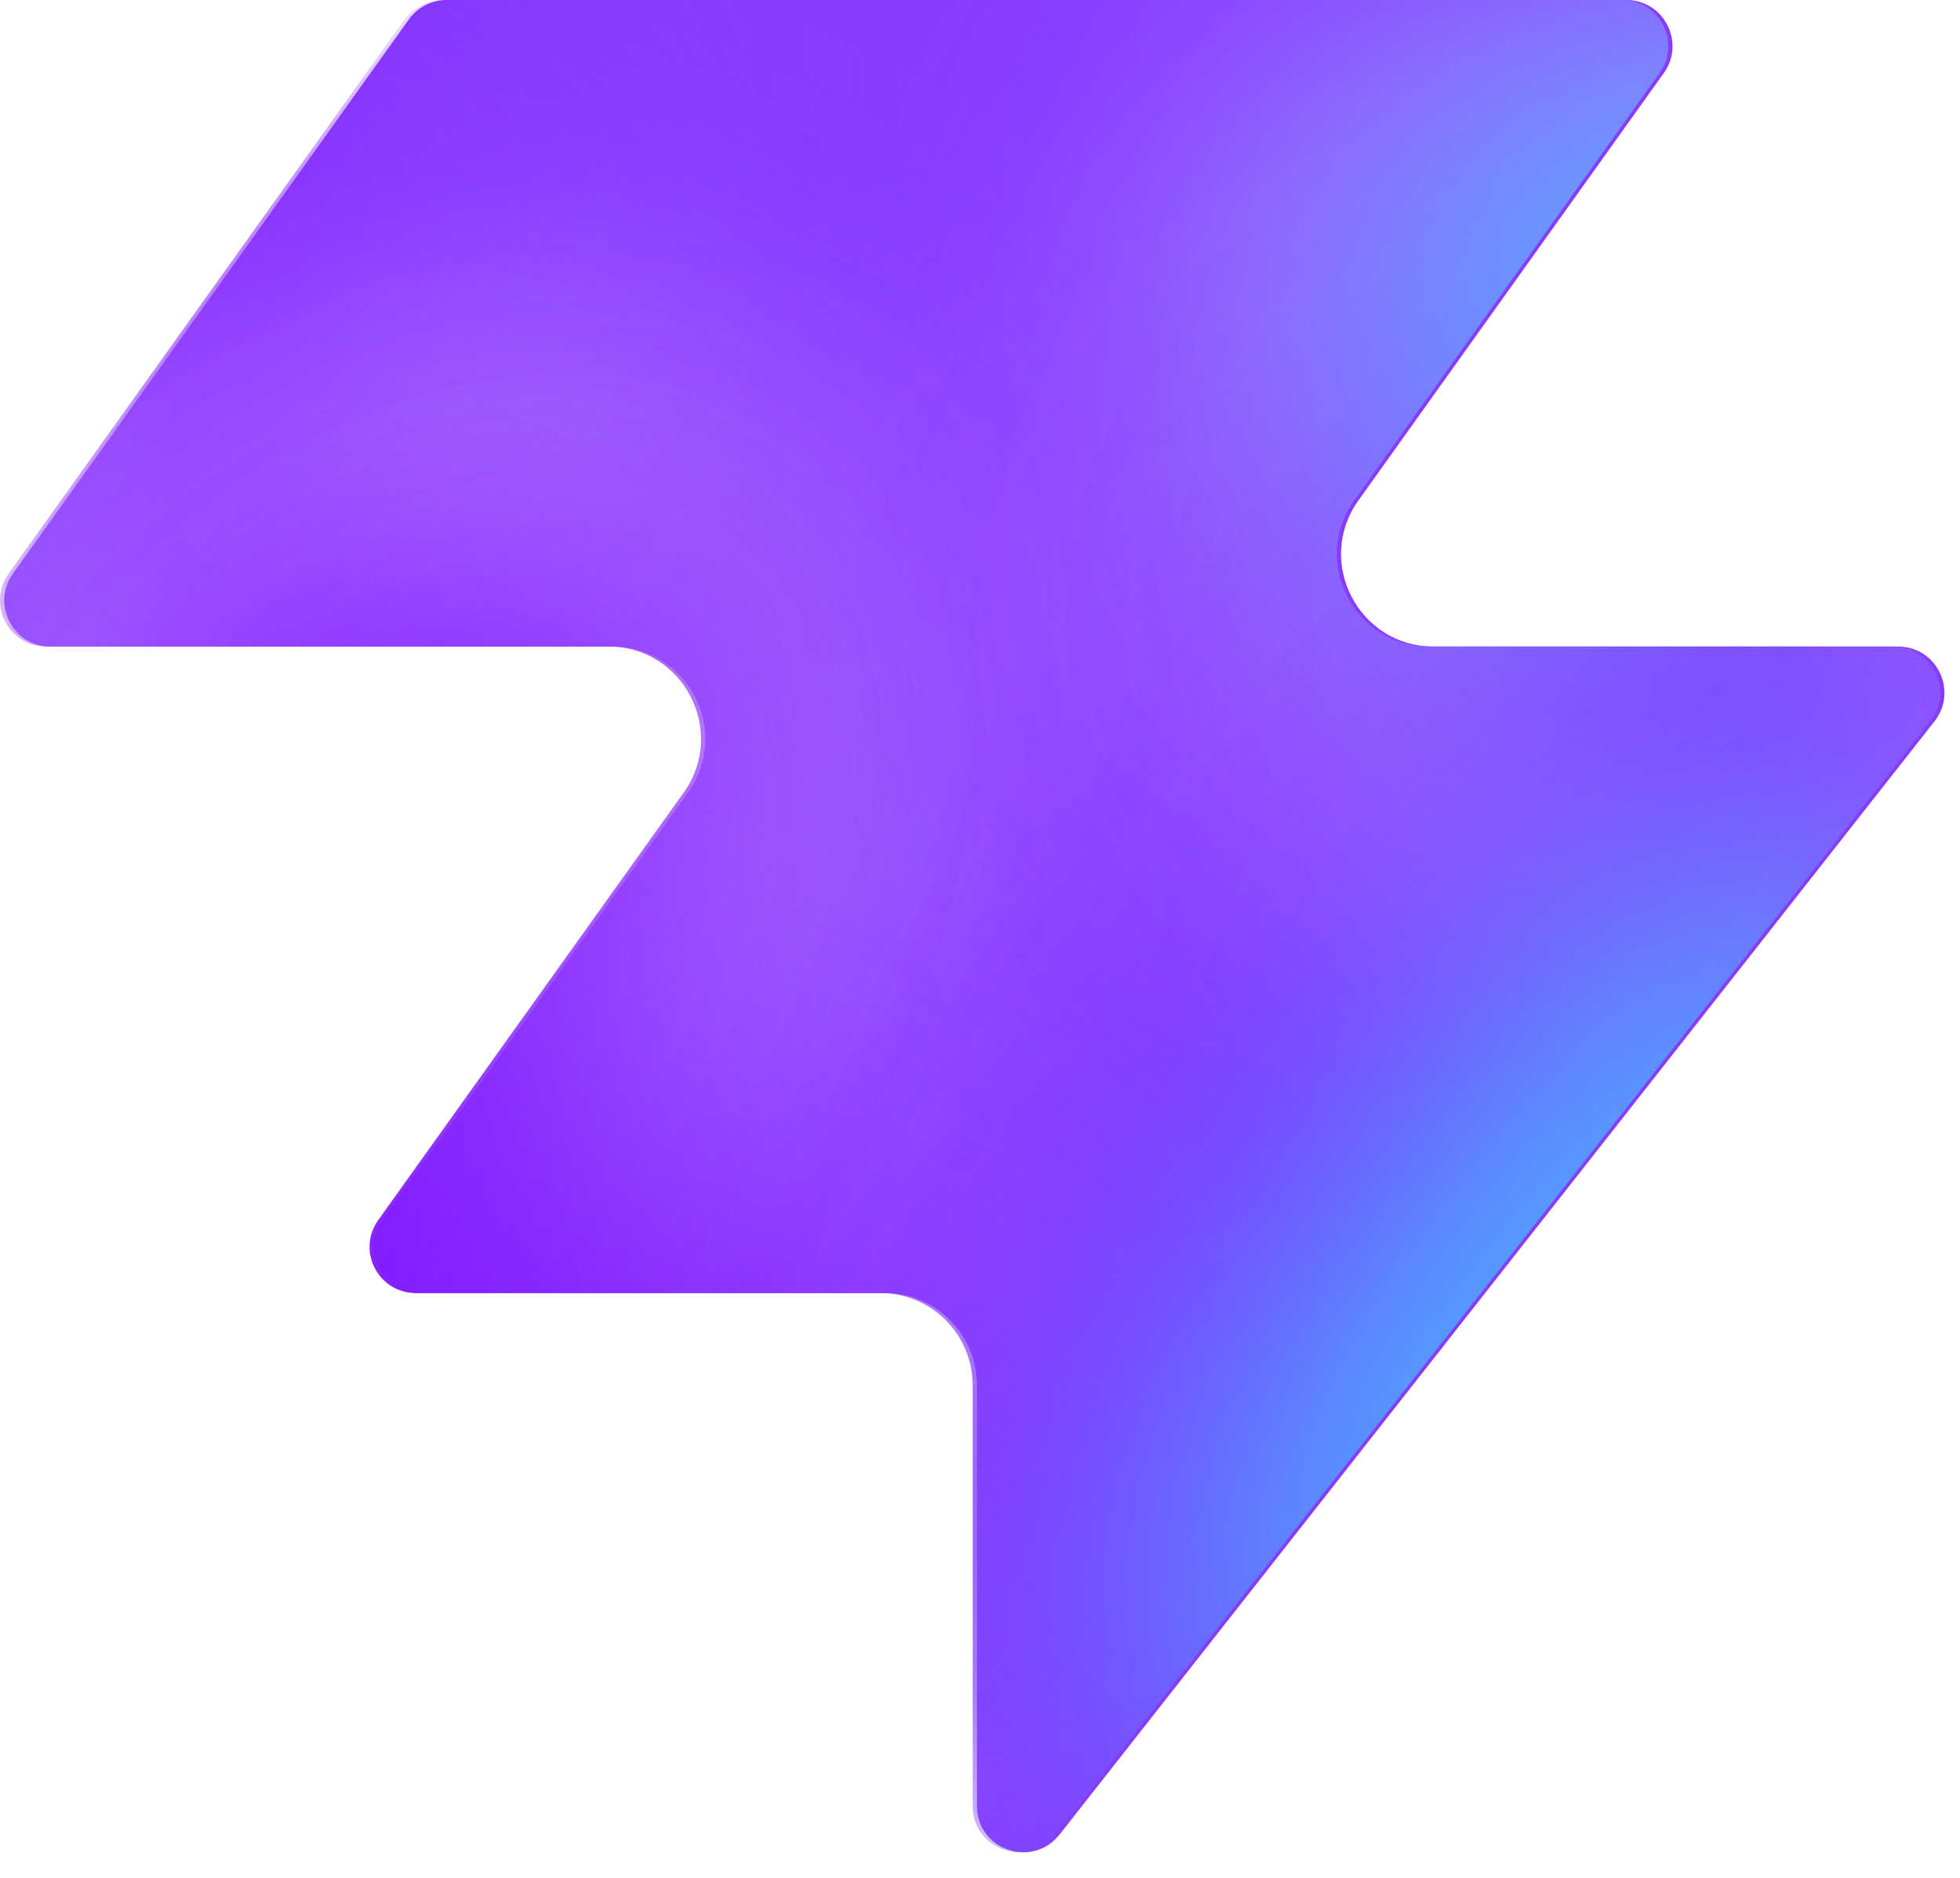
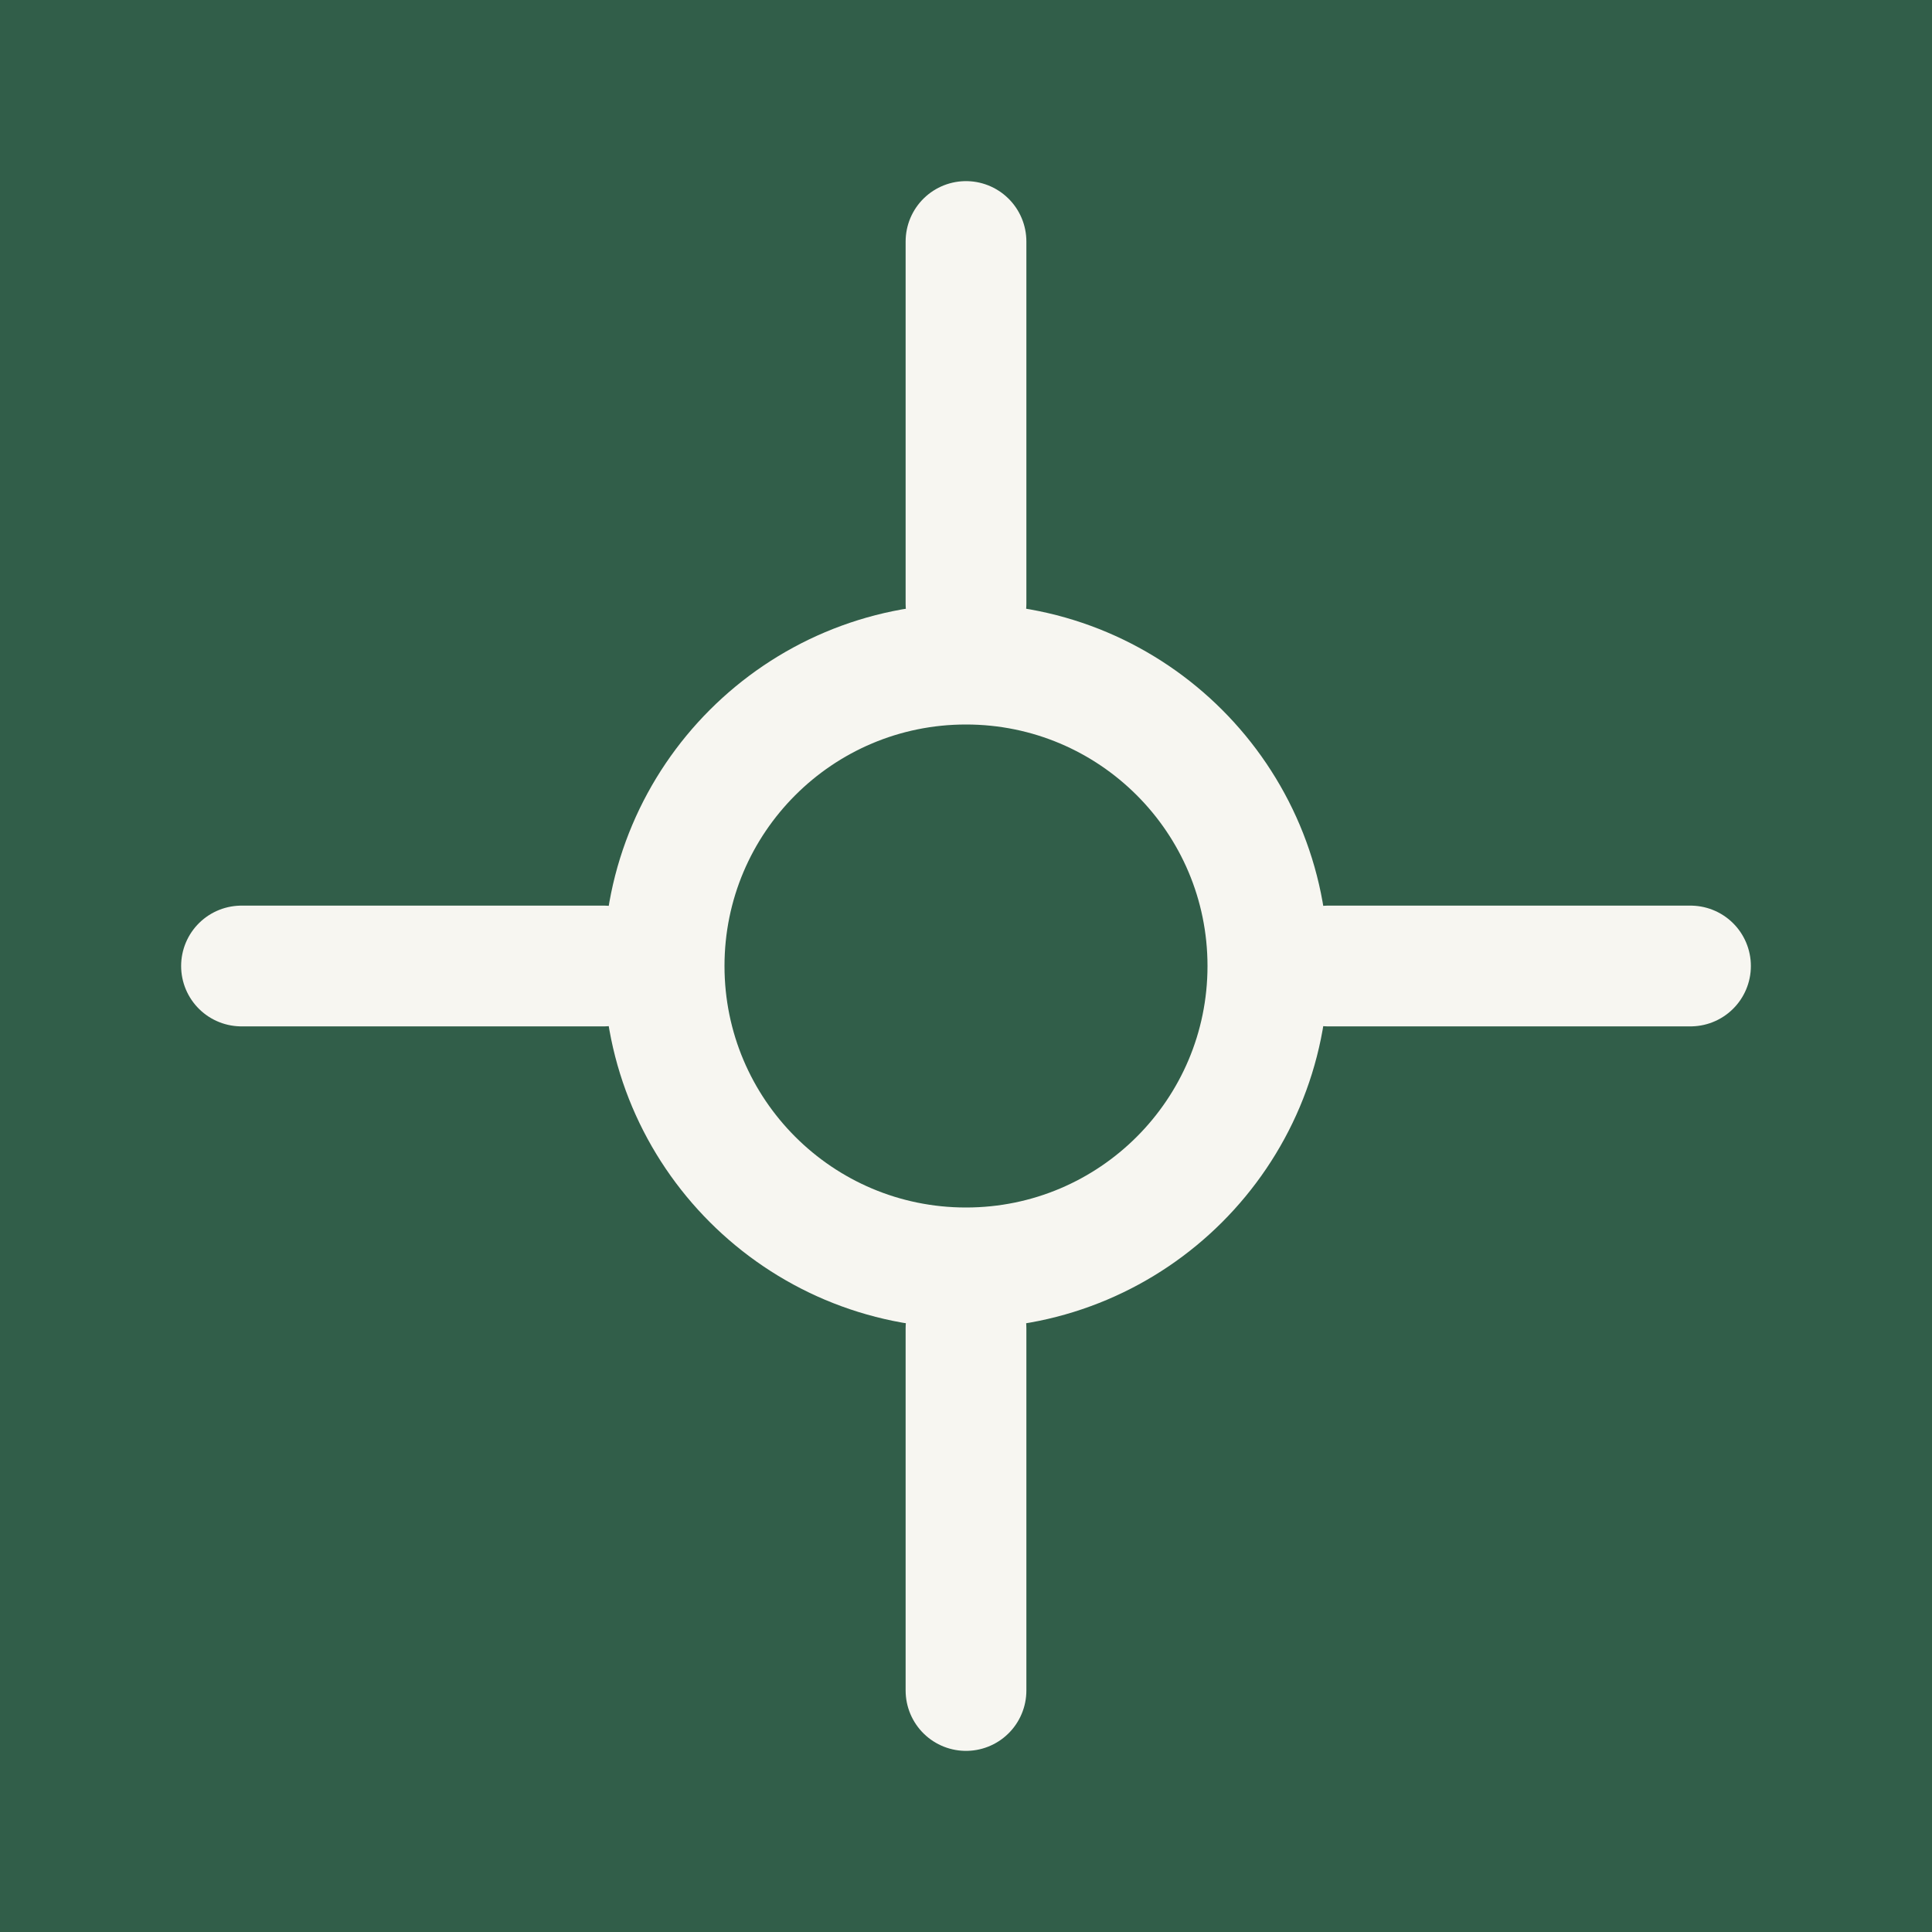
- <svg xmlns="http://www.w3.org/2000/svg" width="48" height="46" fill="none" viewBox="0 0 48 46">
-   <path fill="#863bff" d="M25.946 44.938c-.664.845-2.021.375-2.021-.698V33.937a2.26 2.26 0 0 0-2.262-2.262H10.287c-.92 0-1.456-1.04-.92-1.788l7.48-10.471c1.07-1.497 0-3.578-1.842-3.578H1.237c-.92 0-1.456-1.04-.92-1.788L10.013.474c.214-.297.556-.474.92-.474h28.894c.92 0 1.456 1.04.92 1.788l-7.48 10.471c-1.07 1.498 0 3.579 1.842 3.579h11.377c.943 0 1.473 1.088.89 1.83L25.947 44.94z" style="fill:#863bff;fill:color(display-p3 .525 .23 1);fill-opacity:1" />
-   <mask id="a" width="48" height="46" x="0" y="0" maskUnits="userSpaceOnUse" style="mask-type:alpha">
-     <path fill="#000" d="M25.842 44.938c-.664.844-2.021.375-2.021-.698V33.937a2.26 2.26 0 0 0-2.262-2.262H10.183c-.92 0-1.456-1.04-.92-1.788l7.48-10.471c1.07-1.498 0-3.579-1.842-3.579H1.133c-.92 0-1.456-1.04-.92-1.787L9.91.473c.214-.297.556-.474.92-.474h28.894c.92 0 1.456 1.04.92 1.788l-7.48 10.471c-1.07 1.498 0 3.578 1.842 3.578h11.377c.943 0 1.473 1.088.89 1.832L25.843 44.94z" style="fill:#000;fill-opacity:1" />
-   </mask>
-   <g mask="url(#a)">
-     <g filter="url(#b)">
-       <ellipse cx="5.508" cy="14.704" fill="#ede6ff" rx="5.508" ry="14.704" style="fill:#ede6ff;fill:color(display-p3 .927 .903 1);fill-opacity:1" transform="matrix(.00324 1 1 -.00324 -4.47 31.516)" />
-     </g>
-     <g filter="url(#c)">
-       <ellipse cx="10.399" cy="29.851" fill="#ede6ff" rx="10.399" ry="29.851" style="fill:#ede6ff;fill:color(display-p3 .927 .903 1);fill-opacity:1" transform="matrix(.00324 1 1 -.00324 -39.328 7.883)" />
-     </g>
-     <g filter="url(#d)">
-       <ellipse cx="5.508" cy="30.487" fill="#7e14ff" rx="5.508" ry="30.487" style="fill:#7e14ff;fill:color(display-p3 .492 .077 1);fill-opacity:1" transform="rotate(89.814 -25.913 -14.639)scale(1 -1)" />
-     </g>
-     <g filter="url(#e)">
-       <ellipse cx="5.508" cy="30.599" fill="#7e14ff" rx="5.508" ry="30.599" style="fill:#7e14ff;fill:color(display-p3 .492 .077 1);fill-opacity:1" transform="rotate(89.814 -32.644 -3.334)scale(1 -1)" />
-     </g>
-     <g filter="url(#f)">
-       <ellipse cx="5.508" cy="30.599" fill="#7e14ff" rx="5.508" ry="30.599" style="fill:#7e14ff;fill:color(display-p3 .492 .077 1);fill-opacity:1" transform="matrix(.00324 1 1 -.00324 -34.34 30.47)" />
-     </g>
-     <g filter="url(#g)">
-       <ellipse cx="14.072" cy="22.078" fill="#ede6ff" rx="14.072" ry="22.078" style="fill:#ede6ff;fill:color(display-p3 .927 .903 1);fill-opacity:1" transform="rotate(93.35 24.506 48.493)scale(-1 1)" />
-     </g>
-     <g filter="url(#h)">
-       <ellipse cx="3.47" cy="21.501" fill="#7e14ff" rx="3.47" ry="21.501" style="fill:#7e14ff;fill:color(display-p3 .492 .077 1);fill-opacity:1" transform="rotate(89.009 28.708 47.59)scale(-1 1)" />
-     </g>
-     <g filter="url(#i)">
-       <ellipse cx="3.47" cy="21.501" fill="#7e14ff" rx="3.47" ry="21.501" style="fill:#7e14ff;fill:color(display-p3 .492 .077 1);fill-opacity:1" transform="rotate(89.009 28.708 47.59)scale(-1 1)" />
-     </g>
-     <g filter="url(#j)">
-       <ellipse cx=".387" cy="8.972" fill="#7e14ff" rx="4.407" ry="29.108" style="fill:#7e14ff;fill:color(display-p3 .492 .077 1);fill-opacity:1" transform="rotate(39.51 .387 8.972)" />
-     </g>
-     <g filter="url(#k)">
-       <ellipse cx="47.523" cy="-6.092" fill="#7e14ff" rx="4.407" ry="29.108" style="fill:#7e14ff;fill:color(display-p3 .492 .077 1);fill-opacity:1" transform="rotate(37.892 47.523 -6.092)" />
-     </g>
-     <g filter="url(#l)">
-       <ellipse cx="41.412" cy="6.333" fill="#47bfff" rx="5.971" ry="9.665" style="fill:#47bfff;fill:color(display-p3 .28 .748 1);fill-opacity:1" transform="rotate(37.892 41.412 6.333)" />
-     </g>
-     <g filter="url(#m)">
-       <ellipse cx="-1.879" cy="38.332" fill="#7e14ff" rx="4.407" ry="29.108" style="fill:#7e14ff;fill:color(display-p3 .492 .077 1);fill-opacity:1" transform="rotate(37.892 -1.88 38.332)" />
-     </g>
-     <g filter="url(#n)">
-       <ellipse cx="-1.879" cy="38.332" fill="#7e14ff" rx="4.407" ry="29.108" style="fill:#7e14ff;fill:color(display-p3 .492 .077 1);fill-opacity:1" transform="rotate(37.892 -1.88 38.332)" />
-     </g>
-     <g filter="url(#o)">
-       <ellipse cx="35.651" cy="29.907" fill="#7e14ff" rx="4.407" ry="29.108" style="fill:#7e14ff;fill:color(display-p3 .492 .077 1);fill-opacity:1" transform="rotate(37.892 35.651 29.907)" />
-     </g>
-     <g filter="url(#p)">
-       <ellipse cx="38.418" cy="32.4" fill="#47bfff" rx="5.971" ry="15.297" style="fill:#47bfff;fill:color(display-p3 .28 .748 1);fill-opacity:1" transform="rotate(37.892 38.418 32.4)" />
-     </g>
-   </g>
-   <defs>
-     <filter id="b" width="60.045" height="41.654" x="-19.77" y="16.149" color-interpolation-filters="sRGB" filterUnits="userSpaceOnUse">
-       <feFlood flood-opacity="0" result="BackgroundImageFix" />
-       <feBlend in="SourceGraphic" in2="BackgroundImageFix" result="shape" />
-       <feGaussianBlur result="effect1_foregroundBlur_2002_17158" stdDeviation="7.659" />
-     </filter>
-     <filter id="c" width="90.34" height="51.437" x="-54.613" y="-7.533" color-interpolation-filters="sRGB" filterUnits="userSpaceOnUse">
-       <feFlood flood-opacity="0" result="BackgroundImageFix" />
-       <feBlend in="SourceGraphic" in2="BackgroundImageFix" result="shape" />
-       <feGaussianBlur result="effect1_foregroundBlur_2002_17158" stdDeviation="7.659" />
-     </filter>
-     <filter id="d" width="79.355" height="29.4" x="-49.64" y="2.03" color-interpolation-filters="sRGB" filterUnits="userSpaceOnUse">
-       <feFlood flood-opacity="0" result="BackgroundImageFix" />
-       <feBlend in="SourceGraphic" in2="BackgroundImageFix" result="shape" />
-       <feGaussianBlur result="effect1_foregroundBlur_2002_17158" stdDeviation="4.596" />
-     </filter>
-     <filter id="e" width="79.579" height="29.4" x="-45.045" y="20.029" color-interpolation-filters="sRGB" filterUnits="userSpaceOnUse">
-       <feFlood flood-opacity="0" result="BackgroundImageFix" />
-       <feBlend in="SourceGraphic" in2="BackgroundImageFix" result="shape" />
-       <feGaussianBlur result="effect1_foregroundBlur_2002_17158" stdDeviation="4.596" />
-     </filter>
-     <filter id="f" width="79.579" height="29.4" x="-43.513" y="21.178" color-interpolation-filters="sRGB" filterUnits="userSpaceOnUse">
-       <feFlood flood-opacity="0" result="BackgroundImageFix" />
-       <feBlend in="SourceGraphic" in2="BackgroundImageFix" result="shape" />
-       <feGaussianBlur result="effect1_foregroundBlur_2002_17158" stdDeviation="4.596" />
-     </filter>
-     <filter id="g" width="74.749" height="58.852" x="15.756" y="-17.901" color-interpolation-filters="sRGB" filterUnits="userSpaceOnUse">
-       <feFlood flood-opacity="0" result="BackgroundImageFix" />
-       <feBlend in="SourceGraphic" in2="BackgroundImageFix" result="shape" />
-       <feGaussianBlur result="effect1_foregroundBlur_2002_17158" stdDeviation="7.659" />
-     </filter>
-     <filter id="h" width="61.377" height="25.362" x="23.548" y="2.284" color-interpolation-filters="sRGB" filterUnits="userSpaceOnUse">
-       <feFlood flood-opacity="0" result="BackgroundImageFix" />
-       <feBlend in="SourceGraphic" in2="BackgroundImageFix" result="shape" />
-       <feGaussianBlur result="effect1_foregroundBlur_2002_17158" stdDeviation="4.596" />
-     </filter>
-     <filter id="i" width="61.377" height="25.362" x="23.548" y="2.284" color-interpolation-filters="sRGB" filterUnits="userSpaceOnUse">
-       <feFlood flood-opacity="0" result="BackgroundImageFix" />
-       <feBlend in="SourceGraphic" in2="BackgroundImageFix" result="shape" />
-       <feGaussianBlur result="effect1_foregroundBlur_2002_17158" stdDeviation="4.596" />
-     </filter>
-     <filter id="j" width="56.045" height="63.649" x="-27.636" y="-22.853" color-interpolation-filters="sRGB" filterUnits="userSpaceOnUse">
-       <feFlood flood-opacity="0" result="BackgroundImageFix" />
-       <feBlend in="SourceGraphic" in2="BackgroundImageFix" result="shape" />
-       <feGaussianBlur result="effect1_foregroundBlur_2002_17158" stdDeviation="4.596" />
-     </filter>
-     <filter id="k" width="54.814" height="64.646" x="20.116" y="-38.415" color-interpolation-filters="sRGB" filterUnits="userSpaceOnUse">
-       <feFlood flood-opacity="0" result="BackgroundImageFix" />
-       <feBlend in="SourceGraphic" in2="BackgroundImageFix" result="shape" />
-       <feGaussianBlur result="effect1_foregroundBlur_2002_17158" stdDeviation="4.596" />
-     </filter>
-     <filter id="l" width="33.541" height="35.313" x="24.641" y="-11.323" color-interpolation-filters="sRGB" filterUnits="userSpaceOnUse">
-       <feFlood flood-opacity="0" result="BackgroundImageFix" />
-       <feBlend in="SourceGraphic" in2="BackgroundImageFix" result="shape" />
-       <feGaussianBlur result="effect1_foregroundBlur_2002_17158" stdDeviation="4.596" />
-     </filter>
-     <filter id="m" width="54.814" height="64.646" x="-29.286" y="6.009" color-interpolation-filters="sRGB" filterUnits="userSpaceOnUse">
-       <feFlood flood-opacity="0" result="BackgroundImageFix" />
-       <feBlend in="SourceGraphic" in2="BackgroundImageFix" result="shape" />
-       <feGaussianBlur result="effect1_foregroundBlur_2002_17158" stdDeviation="4.596" />
-     </filter>
-     <filter id="n" width="54.814" height="64.646" x="-29.286" y="6.009" color-interpolation-filters="sRGB" filterUnits="userSpaceOnUse">
-       <feFlood flood-opacity="0" result="BackgroundImageFix" />
-       <feBlend in="SourceGraphic" in2="BackgroundImageFix" result="shape" />
-       <feGaussianBlur result="effect1_foregroundBlur_2002_17158" stdDeviation="4.596" />
-     </filter>
-     <filter id="o" width="54.814" height="64.646" x="8.244" y="-2.416" color-interpolation-filters="sRGB" filterUnits="userSpaceOnUse">
-       <feFlood flood-opacity="0" result="BackgroundImageFix" />
-       <feBlend in="SourceGraphic" in2="BackgroundImageFix" result="shape" />
-       <feGaussianBlur result="effect1_foregroundBlur_2002_17158" stdDeviation="4.596" />
-     </filter>
-     <filter id="p" width="39.409" height="43.623" x="18.713" y="10.588" color-interpolation-filters="sRGB" filterUnits="userSpaceOnUse">
-       <feFlood flood-opacity="0" result="BackgroundImageFix" />
-       <feBlend in="SourceGraphic" in2="BackgroundImageFix" result="shape" />
-       <feGaussianBlur result="effect1_foregroundBlur_2002_17158" stdDeviation="4.596" />
-     </filter>
-   </defs>
+ <svg xmlns="http://www.w3.org/2000/svg" viewBox="0 0 32 32" width="32" height="32">
+   <rect width="32" height="32" fill="#315E49" />
+   <circle cx="16" cy="16" r="5" fill="none" stroke="#F7F6F1" stroke-width="2" />
+   <path d="M16 4v6M16 22v6M4 16h6M22 16h6" stroke="#F7F6F1" stroke-width="2" stroke-linecap="round" />
</svg>
